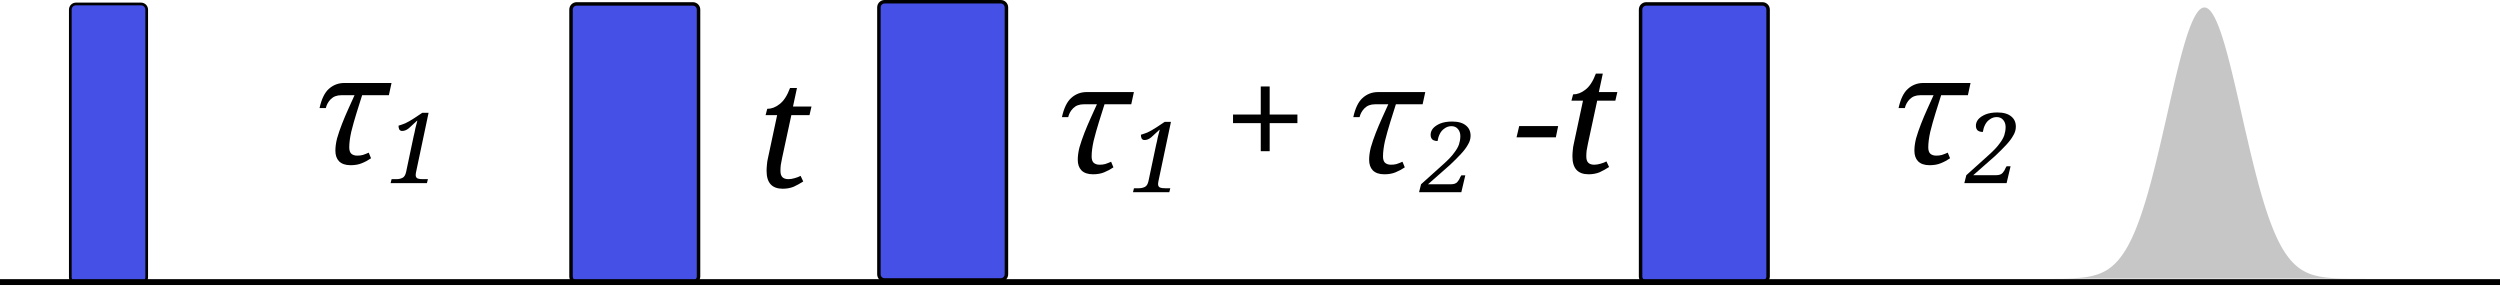
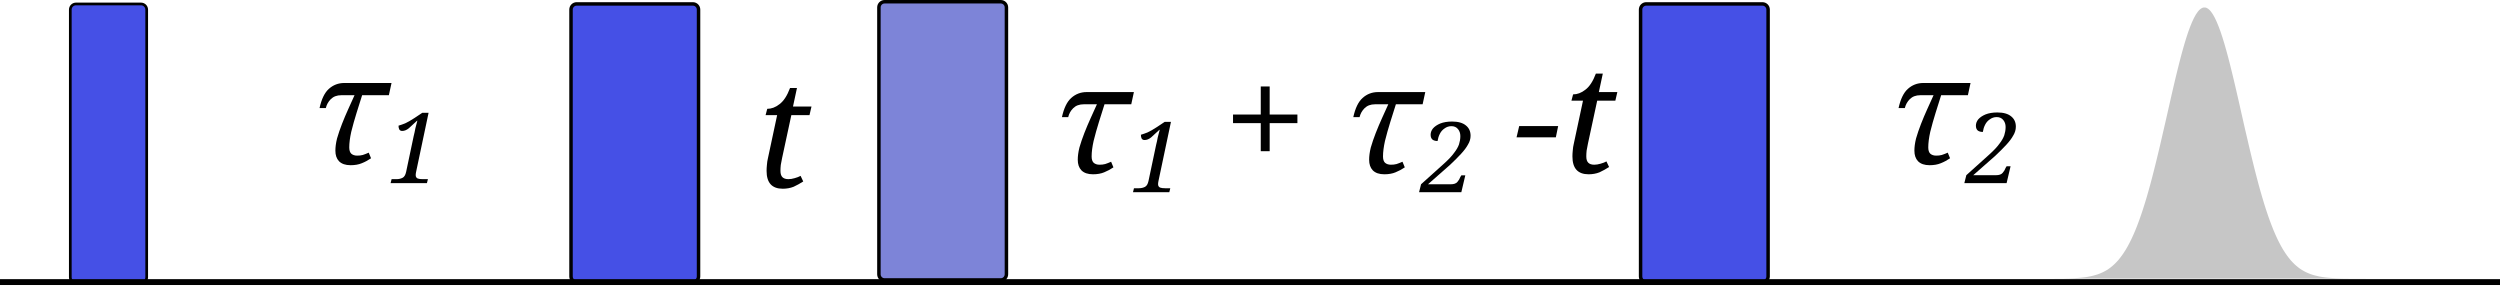
<svg xmlns="http://www.w3.org/2000/svg" width="118.312mm" height="13.488mm" viewBox="0 0 118.312 13.488" version="1.1" id="svg5">
-   <defs id="defs2" />
+   <defs id="defs2">
+     <marker orient="auto" refY="0" refX="0" id="Arrow1Send" style="overflow:visible">
+       <path id="path4779" d="M 0,0 5,-5 -12.5,0 5,5 Z" style="fill:#242424;fill-opacity:1;fill-rule:evenodd;stroke:#242424;stroke-width:1pt;stroke-opacity:1" transform="matrix(-0.2,0,0,-0.2,-1.2,0)" />
+     </marker>
+     <marker orient="auto" refY="0" refX="0" id="Arrow1Send-7" style="overflow:visible">
+       <path id="path4779-2" d="M 0,0 5,-5 -12.5,0 5,5 Z" style="fill:#242424;fill-opacity:1;fill-rule:evenodd;stroke:#242424;stroke-width:1pt;stroke-opacity:1" transform="matrix(-0.2,0,0,-0.2,-1.2,0)" />
+     </marker>
+     <marker orient="auto" refY="0" refX="0" id="Arrow1Send-7-9" style="overflow:visible">
+       <path id="path4779-2-1" d="M 0,0 5,-5 -12.5,0 5,5 Z" style="fill:#242424;fill-opacity:1;fill-rule:evenodd;stroke:#242424;stroke-width:1pt;stroke-opacity:1" transform="matrix(-0.2,0,0,-0.2,-1.2,0)" />
+     </marker>
+   </defs>
  <g id="layer1" transform="translate(-10.54575,-128.7286)">
-     <rect style="fill:#4550e6;stroke:#000000;stroke-width:0.165;stroke-linecap:round;stroke-linejoin:round;stroke-miterlimit:3.9;stroke-dasharray:none;stroke-opacity:1" id="rect881" width="6.035" height="13.167" x="40.981" y="106.806" ry="0.268" />
-     <rect style="fill:#4550e6;stroke:#000000;stroke-width:0.128;stroke-linecap:round;stroke-linejoin:round;stroke-miterlimit:3.9;stroke-dasharray:none;stroke-opacity:1" id="rect881-92" width="3.615" height="13.205" x="13.581" y="106.809" ry="0.269" />
-     <rect style="fill:#4550e6;stroke:#000000;stroke-width:0.165;stroke-linecap:round;stroke-linejoin:round;stroke-miterlimit:3.9;stroke-dasharray:none;stroke-opacity:1" id="rect881-9" width="6.035" height="13.167" x="61.964" y="106.806" ry="0.268" />
-     <text xml:space="preserve" style="font-style:normal;font-weight:normal;font-size:7.122px;line-height:1.25;font-family:sans-serif;fill:#000000;fill-opacity:1;stroke:none;stroke-width:0.178" x="24.984" y="115.454" id="text2722">
-       <tspan id="tspan2720" style="font-style:italic;font-variant:normal;font-weight:normal;font-stretch:normal;font-family:Cambria;-inkscape-font-specification:Cambria;stroke-width:0.178" x="24.984" y="115.454">τ-t</tspan>
-     </text>
-     <text xml:space="preserve" style="font-style:normal;font-weight:normal;font-size:7.122px;line-height:1.25;font-family:sans-serif;fill:#000000;fill-opacity:1;stroke:none;stroke-width:0.178" x="53.198" y="115.454" id="text2722-8">
-       <tspan id="tspan2720-6" style="font-style:italic;font-variant:normal;font-weight:normal;font-stretch:normal;font-family:Cambria;-inkscape-font-specification:Cambria;stroke-width:0.178" x="53.198" y="115.454">t</tspan>
-     </text>
-     <text xml:space="preserve" style="font-style:normal;font-weight:normal;font-size:7.122px;line-height:1.25;font-family:sans-serif;fill:#000000;fill-opacity:1;stroke:none;stroke-width:0.178" x="91.674" y="115.028" id="text2722-0">
-       <tspan id="tspan2720-5" style="font-style:italic;font-variant:normal;font-weight:normal;font-stretch:normal;font-family:Cambria;-inkscape-font-specification:Cambria;stroke-width:0.178" x="91.674" y="115.028">τ</tspan>
-     </text>
-     <path d="m 105.66,119.806 c 0.028,0 0.059,0 0.089,0 0.029,0 0.059,0 0.09,0 0.028,0 0.059,0 0.089,0 0.029,0 0.059,0 0.09,0 0.029,0 0.059,0 0.09,0 0.028,0 0.059,0 0.089,0 0.029,0 0.059,0 0.09,0 0.03,0 0.059,0 0.089,0 0.031,0 0.059,0 0.09,0 0.03,0 0.059,0 0.09,0 0.03,0 0.059,0 0.089,0 0.031,0 0.059,0 0.09,0 0.03,0 0.059,0 0.089,0 0.031,0 0.059,0 0.09,0 0.03,0 0.059,-10e-4 0.09,-10e-4 0.03,0 0.059,0 0.089,0 0.031,0 0.059,0 0.09,0 0.03,0 0.059,0 0.089,0 0.031,0 0.059,0 0.09,0 0.03,0 0.059,0 0.09,0 0.03,-0.001 0.059,-0.001 0.089,-0.001 0.031,0 0.061,0 0.09,0 0.03,-0.001 0.059,-0.001 0.089,-0.001 0.031,0 0.061,0 0.09,-10e-4 0.03,0 0.061,0 0.089,0 0.031,-0.001 0.061,-0.001 0.09,-0.001 0.031,-0.001 0.061,-0.001 0.09,-0.004 0.03,0 0.061,0 0.089,-10e-4 0.031,0 0.061,-0.001 0.09,-0.004 0.03,0 0.061,-0.001 0.089,-0.003 0.031,0 0.061,-0.001 0.09,-0.004 0.031,-10e-4 0.061,-0.004 0.09,-0.006 0.03,0 0.061,-0.004 0.089,-0.006 0.031,-10e-4 0.061,-0.003 0.09,-0.007 0.03,-0.001 0.061,-0.004 0.089,-0.009 0.031,-0.004 0.061,-0.006 0.092,-0.01 0.029,-0.004 0.059,-0.01 0.09,-0.012 0.028,-0.006 0.059,-0.01 0.089,-0.015 0.029,-0.006 0.059,-0.012 0.09,-0.018 0.028,-0.004 0.059,-0.01 0.089,-0.019 0.029,-0.006 0.059,-0.015 0.09,-0.021 0.028,-0.007 0.059,-0.016 0.089,-0.026 0.029,-0.009 0.059,-0.017 0.09,-0.027 0.029,-0.01 0.059,-0.023 0.09,-0.033 0.028,-0.012 0.059,-0.025 0.089,-0.037 0.029,-0.012 0.059,-0.027 0.09,-0.041 0.028,-0.015 0.059,-0.031 0.089,-0.047 0.029,-0.016 0.059,-0.033 0.09,-0.051 0.029,-0.018 0.059,-0.039 0.09,-0.059 0.028,-0.021 0.059,-0.043 0.089,-0.066 0.031,-0.023 0.059,-0.047 0.09,-0.074 0.03,-0.024 0.059,-0.051 0.089,-0.08 0.031,-0.029 0.059,-0.059 0.09,-0.09 0.031,-0.03 0.059,-0.064 0.09,-0.098 0.03,-0.035 0.059,-0.072 0.089,-0.111 0.031,-0.037 0.059,-0.078 0.09,-0.119 0.03,-0.041 0.059,-0.086 0.089,-0.131 0.031,-0.045 0.059,-0.092 0.09,-0.141 0.03,-0.049 0.059,-0.103 0.09,-0.156 0.03,-0.054 0.059,-0.109 0.089,-0.168 0.031,-0.058 0.059,-0.119 0.09,-0.18 0.03,-0.064 0.059,-0.129 0.089,-0.195 0.031,-0.068 0.059,-0.137 0.09,-0.209 0.03,-0.073 0.059,-0.147 0.09,-0.225 0.03,-0.076 0.061,-0.156 0.089,-0.238 0.031,-0.082 0.061,-0.166 0.09,-0.254 0.03,-0.086 0.061,-0.176 0.089,-0.267 0.031,-0.092 0.061,-0.186 0.09,-0.283 0.03,-0.096 0.061,-0.197 0.09,-0.297 0.03,-0.103 0.061,-0.205 0.089,-0.312 0.031,-0.106 0.061,-0.215 0.09,-0.324 0.03,-0.111 0.061,-0.224 0.089,-0.338 0.031,-0.114 0.061,-0.231 0.09,-0.351 0.03,-0.116 0.061,-0.238 0.089,-0.358 0.031,-0.123 0.061,-0.246 0.09,-0.371 0.031,-0.125 0.061,-0.25 0.09,-0.377 0.03,-0.127 0.061,-0.256 0.089,-0.385 0.031,-0.129 0.061,-0.26 0.09,-0.391 0.03,-0.131 0.061,-0.262 0.091,-0.394 0.029,-0.133 0.059,-0.264 0.09,-0.396 0.029,-0.133 0.059,-0.264 0.09,-0.396 0.028,-0.133 0.059,-0.264 0.089,-0.394 0.029,-0.131 0.059,-0.26 0.09,-0.389 0.028,-0.127 0.059,-0.254 0.089,-0.381 0.029,-0.125 0.059,-0.25 0.09,-0.371 0.029,-0.123 0.059,-0.244 0.09,-0.361 0.028,-0.119 0.059,-0.234 0.089,-0.348 0.029,-0.112 0.059,-0.223 0.09,-0.33 0.028,-0.106 0.059,-0.211 0.089,-0.311 0.029,-0.103 0.059,-0.199 0.09,-0.293 0.028,-0.092 0.059,-0.183 0.089,-0.269 0.029,-0.086 0.059,-0.168 0.09,-0.243 0.029,-0.078 0.059,-0.15 0.09,-0.219 0.03,-0.068 0.059,-0.131 0.089,-0.189 0.031,-0.059 0.059,-0.113 0.09,-0.162 0.03,-0.047 0.059,-0.092 0.089,-0.129 0.031,-0.039 0.059,-0.072 0.09,-0.099 0.031,-0.029 0.059,-0.049 0.09,-0.066 0.03,-0.018 0.059,-0.029 0.089,-0.035 0.031,-0.004 0.059,-0.004 0.09,0 0.03,0.006 0.059,0.016 0.089,0.035 0.031,0.016 0.059,0.037 0.09,0.066 0.031,0.027 0.059,0.059 0.09,0.099 0.03,0.037 0.059,0.082 0.089,0.129 0.031,0.049 0.059,0.102 0.09,0.162 0.03,0.058 0.059,0.121 0.089,0.189 0.031,0.069 0.059,0.141 0.09,0.219 0.03,0.076 0.061,0.157 0.09,0.243 0.03,0.086 0.061,0.176 0.089,0.269 0.031,0.094 0.059,0.19 0.09,0.293 0.03,0.1 0.061,0.205 0.089,0.311 0.031,0.107 0.061,0.218 0.09,0.33 0.03,0.115 0.061,0.23 0.09,0.348 0.03,0.117 0.061,0.238 0.089,0.361 0.031,0.121 0.061,0.246 0.09,0.371 0.03,0.127 0.061,0.254 0.089,0.381 0.031,0.129 0.061,0.258 0.09,0.389 0.03,0.129 0.061,0.26 0.09,0.394 0.03,0.131 0.061,0.262 0.089,0.396 0.031,0.131 0.061,0.262 0.09,0.396 0.03,0.131 0.061,0.262 0.089,0.394 0.031,0.131 0.061,0.262 0.092,0.391 0.028,0.129 0.059,0.258 0.089,0.385 0.029,0.127 0.059,0.252 0.09,0.377 0.029,0.125 0.059,0.248 0.09,0.371 0.028,0.121 0.059,0.242 0.089,0.36 0.029,0.117 0.059,0.234 0.09,0.348 0.028,0.115 0.059,0.228 0.089,0.338 0.029,0.109 0.059,0.217 0.09,0.324 0.029,0.106 0.059,0.209 0.09,0.312 0.028,0.1 0.059,0.201 0.089,0.297 0.029,0.097 0.059,0.19 0.09,0.283 0.028,0.09 0.059,0.18 0.089,0.267 0.029,0.088 0.059,0.172 0.09,0.254 0.029,0.082 0.059,0.162 0.09,0.238 0.028,0.078 0.059,0.152 0.089,0.225 0.031,0.072 0.059,0.142 0.09,0.209 0.028,0.068 0.059,0.131 0.089,0.195 0.029,0.061 0.059,0.123 0.09,0.18 0.03,0.059 0.059,0.114 0.089,0.168 0.031,0.053 0.059,0.106 0.09,0.156 0.031,0.049 0.059,0.096 0.09,0.141 0.03,0.047 0.059,0.09 0.089,0.131 0.031,0.041 0.059,0.082 0.09,0.119 0.03,0.039 0.059,0.076 0.089,0.111 0.031,0.035 0.059,0.068 0.09,0.098 0.031,0.031 0.059,0.061 0.09,0.09 0.03,0.029 0.059,0.056 0.089,0.08 0.031,0.027 0.059,0.051 0.09,0.074 0.03,0.023 0.059,0.045 0.089,0.066 0.031,0.021 0.061,0.041 0.09,0.059 0.031,0.019 0.061,0.035 0.09,0.051 0.03,0.016 0.061,0.033 0.089,0.047 0.031,0.015 0.061,0.029 0.09,0.041 0.03,0.012 0.061,0.025 0.089,0.037 0.031,0.01 0.061,0.023 0.09,0.033 0.03,0.01 0.061,0.018 0.09,0.029 0.03,0.007 0.061,0.016 0.089,0.024 0.031,0.006 0.061,0.015 0.09,0.021 0.03,0.006 0.061,0.015 0.089,0.021 0.031,0.003 0.061,0.01 0.09,0.016 0.03,0.004 0.061,0.007 0.09,0.015 0.03,0.004 0.061,0.009 0.089,0.012 0.031,0.001 0.061,0.006 0.09,0.01 0.03,0.004 0.061,0.006 0.091,0.009 0.029,0.004 0.059,0.006 0.09,0.007 0.028,0.004 0.059,0.006 0.089,0.006 0.029,10e-4 0.059,0.004 0.09,0.006 0.029,10e-4 0.059,0.004 0.09,0.004 0.028,0.001 0.059,0.003 0.089,0.003 0.029,0.001 0.059,0.004 0.09,0.004 0.028,0 0.059,0.001 0.089,0.001 0.029,10e-4 0.059,10e-4 0.09,0.004 0.029,0 0.059,0.001 0.09,0.001 0.028,0 0.059,0 0.089,0 0.029,0.001 0.059,0.001 0.09,0.001 0.028,0 0.059,10e-4 0.089,10e-4 0.029,0 0.059,0 0.09,0 0.029,0 0.059,0 0.09,0.001 0.028,0 0.059,0 0.089,0 0.029,0 0.059,0 0.09,0 0.028,0 0.059,0 0.089,0 0.031,0 0.059,0 0.09,0 0.03,0 0.059,0 0.09,0 0.03,0 0.059,0.001 0.089,0.001 0.031,0 0.059,0 0.09,0 0.03,0 0.059,0 0.089,0 0.031,0 0.059,0 0.09,0 0.03,0 0.059,0 0.089,0 0.031,0 0.059,0 0.09,0 0.031,0 0.059,0 0.09,0 0.03,0 0.059,0 0.089,0 0.031,0 0.059,0 0.09,0 0.03,0 0.061,0 0.089,0 0.031,0 0.061,0 0.09,0 0.031,0 0.059,0 0.09,0 0.03,0 0.061,0 0.089,0 0.031,0 0.061,0 0.09,0 0.03,0 0.061,0 0.089,0" style="fill:#c6c6c6;fill-opacity:1;fill-rule:nonzero;stroke:none;stroke-width:0.506" id="path6699" />
-     <rect style="fill:#4550e6;stroke:#000000;stroke-width:0.165;stroke-linecap:round;stroke-linejoin:round;stroke-miterlimit:3.9;stroke-dasharray:none;stroke-opacity:1" id="rect881-7" width="6.035" height="13.167" x="37.569" y="128.914" ry="0.268" />
-     <rect style="fill:#4550e6;stroke:#000000;stroke-width:0.165;stroke-linecap:round;stroke-linejoin:round;stroke-miterlimit:3.9;stroke-dasharray:none;stroke-opacity:1" id="rect881-7-7" width="6.035" height="13.167" x="52.14" y="128.811" ry="0.268" />
-     <rect style="fill:#4550e6;stroke:#000000;stroke-width:0.128;stroke-linecap:round;stroke-linejoin:round;stroke-miterlimit:3.9;stroke-dasharray:none;stroke-opacity:1" id="rect881-92-2" width="3.615" height="13.205" x="13.873" y="128.916" ry="0.269" />
-     <rect style="fill:#4550e6;stroke:#000000;stroke-width:0.165;stroke-linecap:round;stroke-linejoin:round;stroke-miterlimit:3.9;stroke-dasharray:none;stroke-opacity:1" id="rect881-9-0" width="6.035" height="13.167" x="88.186" y="128.914" ry="0.268" />
-     <text xml:space="preserve" style="font-style:normal;font-weight:normal;font-size:7.122px;line-height:1.25;font-family:sans-serif;fill:#000000;fill-opacity:1;stroke:none;stroke-width:0.178" x="25.341" y="136.468" id="text2722-4">
-       <tspan id="tspan2720-2" style="font-style:italic;font-variant:normal;font-weight:normal;font-stretch:normal;font-family:Cambria;-inkscape-font-specification:Cambria;stroke-width:0.178" x="25.341" y="136.468">τ<tspan style="font-style:italic;font-size:65%;baseline-shift:sub" id="tspan9329">1</tspan>
-       </tspan>
-     </text>
-     <text xml:space="preserve" style="font-style:normal;font-weight:normal;font-size:7.122px;line-height:1.25;font-family:sans-serif;fill:#000000;fill-opacity:1;stroke:none;stroke-width:0.178" x="60.473" y="136.898" id="text2722-4-3">
-       <tspan id="tspan2720-2-8" style="font-style:italic;font-variant:normal;font-weight:normal;font-stretch:normal;font-family:Cambria;-inkscape-font-specification:Cambria;stroke-width:0.178" x="60.473" y="136.898">τ<tspan style="font-style:italic;font-size:65%;baseline-shift:sub" id="tspan15048">1</tspan> + τ<tspan style="font-style:italic;font-size:65%;baseline-shift:sub" id="tspan14122">2</tspan> -t</tspan>
-     </text>
-     <text xml:space="preserve" style="font-style:normal;font-weight:normal;font-size:7.122px;line-height:1.25;font-family:sans-serif;fill:#000000;fill-opacity:1;stroke:none;stroke-width:0.178" x="46.293" y="137.582" id="text2722-8-1">
-       <tspan id="tspan2720-6-2" style="font-style:italic;font-variant:normal;font-weight:normal;font-stretch:normal;font-family:Cambria;-inkscape-font-specification:Cambria;stroke-width:0.178" x="46.293" y="137.582">t</tspan>
-     </text>
-     <text xml:space="preserve" style="font-style:normal;font-weight:normal;font-size:7.122px;line-height:1.25;font-family:sans-serif;fill:#000000;fill-opacity:1;stroke:none;stroke-width:0.178" x="100.066" y="136.468" id="text2722-0-1">
-       <tspan id="tspan2720-5-9" style="font-style:italic;font-variant:normal;font-weight:normal;font-stretch:normal;font-family:Cambria;-inkscape-font-specification:Cambria;stroke-width:0.178" x="100.066" y="136.468">τ<tspan style="font-style:italic;font-size:65%;baseline-shift:sub" id="tspan12985">2</tspan>
-       </tspan>
-     </text>
-     <path d="m 105.952,141.913 c 0.028,0 0.059,0 0.089,0 0.029,0 0.059,0 0.09,0 0.028,0 0.059,0 0.089,0 0.029,0 0.059,0 0.09,0 0.029,0 0.059,0 0.09,0 0.028,0 0.059,0 0.089,0 0.029,0 0.059,0 0.09,0 0.03,0 0.059,0 0.089,0 0.031,0 0.059,0 0.09,0 0.03,0 0.059,0 0.09,0 0.03,0 0.059,0 0.089,0 0.031,0 0.059,0 0.09,0 0.03,0 0.059,0 0.089,0 0.031,0 0.059,0 0.09,0 0.03,0 0.059,-0.001 0.09,-0.001 0.03,0 0.059,0 0.089,0 0.031,0 0.059,0 0.09,0 0.03,0 0.059,0 0.089,0 0.031,0 0.059,0 0.09,0 0.03,0 0.059,0 0.09,0 0.03,-0.001 0.059,-0.001 0.089,-0.001 0.031,0 0.061,0 0.09,0 0.03,-0.001 0.059,-0.001 0.089,-0.001 0.031,0 0.061,0 0.09,-0.001 0.03,0 0.061,0 0.089,0 0.031,-10e-4 0.061,-10e-4 0.09,-10e-4 0.031,-0.001 0.061,-0.001 0.09,-0.004 0.03,0 0.061,0 0.089,-0.001 0.031,0 0.061,-10e-4 0.09,-0.004 0.03,0 0.061,-0.001 0.089,-0.003 0.031,0 0.061,-0.001 0.09,-0.004 0.031,-10e-4 0.061,-0.004 0.09,-0.006 0.03,0 0.061,-0.004 0.089,-0.006 0.031,-10e-4 0.061,-0.003 0.09,-0.007 0.03,-0.001 0.061,-0.004 0.089,-0.009 0.031,-0.004 0.061,-0.006 0.092,-0.01 0.029,-0.004 0.059,-0.01 0.09,-0.012 0.028,-0.006 0.059,-0.01 0.089,-0.015 0.029,-0.006 0.059,-0.012 0.09,-0.018 0.028,-0.004 0.059,-0.01 0.089,-0.019 0.029,-0.006 0.059,-0.015 0.09,-0.021 0.028,-0.007 0.059,-0.016 0.089,-0.026 0.029,-0.009 0.059,-0.017 0.09,-0.027 0.029,-0.01 0.059,-0.023 0.09,-0.033 0.028,-0.012 0.059,-0.025 0.089,-0.037 0.029,-0.012 0.059,-0.027 0.09,-0.041 0.028,-0.015 0.059,-0.031 0.089,-0.047 0.029,-0.016 0.059,-0.033 0.09,-0.051 0.029,-0.018 0.059,-0.039 0.09,-0.059 0.028,-0.021 0.059,-0.043 0.089,-0.066 0.031,-0.023 0.059,-0.047 0.09,-0.074 0.03,-0.024 0.059,-0.051 0.089,-0.08 0.031,-0.029 0.059,-0.059 0.09,-0.09 0.031,-0.03 0.059,-0.064 0.09,-0.098 0.03,-0.035 0.059,-0.072 0.089,-0.111 0.031,-0.037 0.059,-0.078 0.09,-0.119 0.03,-0.041 0.059,-0.086 0.089,-0.131 0.031,-0.045 0.059,-0.092 0.09,-0.141 0.03,-0.049 0.059,-0.103 0.09,-0.156 0.03,-0.054 0.059,-0.109 0.089,-0.168 0.031,-0.058 0.059,-0.119 0.09,-0.18 0.03,-0.064 0.059,-0.129 0.089,-0.195 0.031,-0.068 0.059,-0.137 0.09,-0.209 0.03,-0.073 0.059,-0.147 0.09,-0.225 0.03,-0.076 0.061,-0.156 0.089,-0.238 0.031,-0.082 0.061,-0.166 0.09,-0.254 0.03,-0.086 0.061,-0.176 0.089,-0.267 0.031,-0.092 0.061,-0.186 0.09,-0.283 0.03,-0.096 0.061,-0.197 0.09,-0.297 0.03,-0.103 0.061,-0.205 0.089,-0.312 0.031,-0.106 0.061,-0.215 0.09,-0.324 0.03,-0.111 0.061,-0.224 0.089,-0.338 0.031,-0.114 0.061,-0.231 0.09,-0.351 0.03,-0.116 0.061,-0.238 0.089,-0.358 0.031,-0.123 0.061,-0.246 0.09,-0.371 0.031,-0.125 0.061,-0.25 0.09,-0.377 0.03,-0.127 0.061,-0.256 0.089,-0.385 0.031,-0.129 0.061,-0.26 0.09,-0.391 0.03,-0.131 0.061,-0.262 0.091,-0.394 0.029,-0.133 0.059,-0.264 0.09,-0.396 0.029,-0.133 0.059,-0.264 0.09,-0.396 0.028,-0.133 0.059,-0.264 0.089,-0.394 0.029,-0.131 0.059,-0.26 0.09,-0.389 0.028,-0.127 0.059,-0.254 0.089,-0.381 0.029,-0.125 0.059,-0.25 0.09,-0.371 0.029,-0.123 0.059,-0.244 0.09,-0.361 0.028,-0.119 0.059,-0.234 0.089,-0.348 0.029,-0.112 0.059,-0.223 0.09,-0.33 0.028,-0.106 0.059,-0.211 0.089,-0.311 0.029,-0.103 0.059,-0.199 0.09,-0.293 0.028,-0.092 0.059,-0.183 0.089,-0.269 0.029,-0.086 0.059,-0.168 0.09,-0.243 0.029,-0.078 0.059,-0.15 0.09,-0.219 0.03,-0.068 0.059,-0.131 0.089,-0.189 0.031,-0.059 0.059,-0.113 0.09,-0.162 0.03,-0.047 0.059,-0.092 0.089,-0.129 0.031,-0.039 0.059,-0.072 0.09,-0.099 0.031,-0.029 0.059,-0.049 0.09,-0.066 0.03,-0.018 0.059,-0.029 0.089,-0.035 0.031,-0.004 0.059,-0.004 0.09,0 0.03,0.006 0.059,0.016 0.089,0.035 0.031,0.016 0.059,0.037 0.09,0.066 0.031,0.027 0.059,0.059 0.09,0.099 0.03,0.037 0.059,0.082 0.089,0.129 0.031,0.049 0.059,0.102 0.09,0.162 0.03,0.058 0.059,0.121 0.089,0.189 0.031,0.069 0.059,0.141 0.09,0.219 0.03,0.076 0.061,0.157 0.09,0.243 0.03,0.086 0.061,0.176 0.089,0.269 0.031,0.094 0.059,0.19 0.09,0.293 0.03,0.1 0.061,0.205 0.089,0.311 0.031,0.107 0.061,0.218 0.09,0.33 0.03,0.115 0.061,0.23 0.09,0.348 0.03,0.117 0.061,0.238 0.089,0.361 0.031,0.121 0.061,0.246 0.09,0.371 0.03,0.127 0.061,0.254 0.089,0.381 0.031,0.129 0.061,0.258 0.09,0.389 0.03,0.129 0.061,0.26 0.09,0.394 0.03,0.131 0.061,0.262 0.089,0.396 0.031,0.131 0.061,0.262 0.09,0.396 0.03,0.131 0.061,0.262 0.089,0.394 0.031,0.131 0.061,0.262 0.092,0.391 0.028,0.129 0.059,0.258 0.089,0.385 0.029,0.127 0.059,0.252 0.09,0.377 0.029,0.125 0.059,0.248 0.09,0.371 0.028,0.121 0.059,0.242 0.089,0.36 0.029,0.117 0.059,0.234 0.09,0.348 0.028,0.115 0.059,0.228 0.089,0.338 0.029,0.109 0.059,0.217 0.09,0.324 0.029,0.106 0.059,0.209 0.09,0.312 0.028,0.1 0.059,0.201 0.089,0.297 0.029,0.097 0.059,0.19 0.09,0.283 0.028,0.09 0.059,0.18 0.089,0.267 0.029,0.088 0.059,0.172 0.09,0.254 0.029,0.082 0.059,0.162 0.09,0.238 0.028,0.078 0.059,0.152 0.089,0.225 0.031,0.072 0.059,0.142 0.09,0.209 0.028,0.068 0.059,0.131 0.089,0.195 0.029,0.061 0.059,0.123 0.09,0.18 0.03,0.059 0.059,0.114 0.089,0.168 0.031,0.053 0.059,0.106 0.09,0.156 0.031,0.049 0.059,0.096 0.09,0.141 0.03,0.047 0.059,0.09 0.089,0.131 0.031,0.041 0.059,0.082 0.09,0.119 0.03,0.039 0.059,0.076 0.089,0.111 0.031,0.035 0.059,0.068 0.09,0.098 0.031,0.031 0.059,0.061 0.09,0.09 0.03,0.029 0.059,0.056 0.089,0.08 0.031,0.027 0.059,0.051 0.09,0.074 0.03,0.023 0.059,0.045 0.089,0.066 0.031,0.021 0.061,0.041 0.09,0.059 0.031,0.019 0.061,0.035 0.09,0.051 0.03,0.016 0.061,0.033 0.089,0.047 0.031,0.015 0.061,0.029 0.09,0.041 0.03,0.012 0.061,0.025 0.089,0.037 0.031,0.01 0.061,0.023 0.09,0.033 0.03,0.01 0.061,0.018 0.09,0.029 0.03,0.007 0.061,0.016 0.089,0.024 0.031,0.006 0.061,0.015 0.09,0.021 0.03,0.006 0.061,0.015 0.089,0.021 0.031,0.003 0.061,0.01 0.09,0.016 0.03,0.004 0.061,0.007 0.09,0.015 0.03,0.004 0.061,0.009 0.089,0.012 0.031,0.001 0.061,0.006 0.09,0.01 0.03,0.004 0.061,0.006 0.091,0.009 0.029,0.004 0.059,0.006 0.09,0.007 0.028,0.004 0.059,0.006 0.089,0.006 0.029,0.001 0.059,0.004 0.09,0.006 0.029,0.001 0.059,0.004 0.09,0.004 0.028,0.001 0.059,0.003 0.089,0.003 0.029,0.001 0.059,0.004 0.09,0.004 0.028,0 0.059,10e-4 0.089,10e-4 0.029,0.001 0.059,0.001 0.09,0.004 0.029,0 0.059,0.001 0.09,0.001 0.028,0 0.059,0 0.089,0 0.029,10e-4 0.059,10e-4 0.09,10e-4 0.028,0 0.059,0.001 0.089,0.001 0.029,0 0.059,0 0.09,0 0.029,0 0.059,0 0.09,0.001 0.028,0 0.059,0 0.089,0 0.029,0 0.059,0 0.09,0 0.028,0 0.059,0 0.089,0 0.031,0 0.059,0 0.09,0 0.03,0 0.059,0 0.09,0 0.03,0 0.059,0.001 0.089,0.001 0.031,0 0.059,0 0.09,0 0.03,0 0.059,0 0.089,0 0.031,0 0.059,0 0.09,0 0.03,0 0.059,0 0.089,0 0.031,0 0.059,0 0.09,0 0.031,0 0.059,0 0.09,0 0.03,0 0.059,0 0.089,0 0.031,0 0.059,0 0.09,0 0.03,0 0.061,0 0.089,0 0.031,0 0.061,0 0.09,0 0.031,0 0.059,0 0.09,0 0.03,0 0.061,0 0.089,0 0.031,0 0.061,0 0.09,0 0.03,0 0.061,0 0.089,0" style="fill:#c6c6c6;fill-opacity:1;fill-rule:nonzero;stroke:none;stroke-width:0.506" id="path6699-8" />
-     <rect style="fill:#4550e6;stroke:#000000;stroke-width:0.165;stroke-linecap:round;stroke-linejoin:round;stroke-miterlimit:3.9;stroke-dasharray:none;stroke-opacity:1" id="rect881-7-0" width="6.035" height="13.167" x="27.632" y="147.457" ry="0.268" />
-     <rect style="fill:#4550e6;stroke:#000000;stroke-width:0.165;stroke-linecap:round;stroke-linejoin:round;stroke-miterlimit:3.9;stroke-dasharray:none;stroke-opacity:1" id="rect881-7-7-3" width="6.035" height="13.167" x="40.615" y="147.355" ry="0.268" />
-     <rect style="fill:#4550e6;stroke:#000000;stroke-width:0.128;stroke-linecap:round;stroke-linejoin:round;stroke-miterlimit:3.9;stroke-dasharray:none;stroke-opacity:1" id="rect881-92-2-8" width="3.615" height="13.205" x="14.52" y="147.46" ry="0.269" />
-     <rect style="fill:#4550e6;stroke:#000000;stroke-width:0.165;stroke-linecap:round;stroke-linejoin:round;stroke-miterlimit:3.9;stroke-dasharray:none;stroke-opacity:1" id="rect881-9-0-7" width="6.035" height="13.167" x="84.07" y="147.457" ry="0.268" />
-     <rect style="fill:#4550e6;stroke:#000000;stroke-width:0.165;stroke-linecap:round;stroke-linejoin:round;stroke-miterlimit:3.9;stroke-dasharray:none;stroke-opacity:1" id="rect881-9-0-7-6" width="6.035" height="13.167" x="97.474" y="147.433" ry="0.268" />
-     <text xml:space="preserve" style="font-style:normal;font-weight:normal;font-size:7.122px;line-height:1.25;font-family:sans-serif;fill:#000000;fill-opacity:1;stroke:none;stroke-width:0.178" x="20.166" y="155.012" id="text2722-4-5">
-       <tspan id="tspan2720-2-5" style="font-style:italic;font-variant:normal;font-weight:normal;font-stretch:normal;font-family:Cambria;-inkscape-font-specification:Cambria;stroke-width:0.178" x="20.166" y="155.012">τ<tspan style="font-style:italic;font-size:65%;baseline-shift:sub" id="tspan9329-8">1</tspan>
-       </tspan>
-     </text>
-     <text xml:space="preserve" style="font-style:normal;font-weight:normal;font-size:7.122px;line-height:1.25;font-family:sans-serif;fill:#000000;fill-opacity:1;stroke:none;stroke-width:0.178" x="49.478" y="155.421" id="text2722-4-3-7">
-       <tspan id="tspan2720-2-8-6" style="font-style:italic;font-variant:normal;font-weight:normal;font-stretch:normal;font-family:Cambria;-inkscape-font-specification:Cambria;stroke-width:0.178" x="49.478" y="155.421">τ<tspan style="font-style:italic;font-size:65%;baseline-shift:sub" id="tspan15048-2">1</tspan> + τ<tspan style="font-style:italic;font-size:65%;baseline-shift:sub" id="tspan14122-4">2</tspan> -t<tspan style="font-size:65%;baseline-shift:sub" id="tspan27947">2</tspan>-t</tspan>
-     </text>
-     <text xml:space="preserve" style="font-style:normal;font-weight:normal;font-size:7.122px;line-height:1.25;font-family:sans-serif;fill:#000000;fill-opacity:1;stroke:none;stroke-width:0.178" x="35.827" y="156.126" id="text2722-8-1-6">
-       <tspan id="tspan2720-6-2-0" style="font-style:italic;font-variant:normal;font-weight:normal;font-stretch:normal;font-family:Cambria;-inkscape-font-specification:Cambria;stroke-width:0.178" x="35.827" y="156.126">t</tspan>
-     </text>
-     <text xml:space="preserve" style="font-style:normal;font-weight:normal;font-size:7.122px;line-height:1.25;font-family:sans-serif;fill:#000000;fill-opacity:1;stroke:none;stroke-width:0.178" x="105.475" y="155.012" id="text2722-0-1-2">
-       <tspan id="tspan2720-5-9-6" style="font-style:italic;font-variant:normal;font-weight:normal;font-stretch:normal;font-family:Cambria;-inkscape-font-specification:Cambria;stroke-width:0.178" x="105.475" y="155.012">τ<tspan style="font-style:italic;font-size:65%;baseline-shift:sub" id="tspan12985-9">2</tspan>
-       </tspan>
-     </text>
-     <text xml:space="preserve" style="font-style:normal;font-weight:normal;font-size:7.122px;line-height:1.25;font-family:sans-serif;fill:#000000;fill-opacity:1;stroke:none;stroke-width:0.178" x="91.351" y="155.421" id="text2722-0-1-2-1">
-       <tspan id="tspan2720-5-9-6-8" style="font-style:italic;font-variant:normal;font-weight:normal;font-stretch:normal;font-family:Cambria;-inkscape-font-specification:Cambria;stroke-width:0.178" x="91.351" y="155.421">t<tspan style="font-style:italic;font-size:65%;baseline-shift:sub" id="tspan12985-9-1">2</tspan>
-       </tspan>
-     </text>
-     <path d="m 106.598,160.457 c 0.028,0 0.059,0 0.089,0 0.029,0 0.059,0 0.09,0 0.028,0 0.059,0 0.089,0 0.029,0 0.059,0 0.09,0 0.029,0 0.059,0 0.09,0 0.028,0 0.059,0 0.089,0 0.029,0 0.059,0 0.09,0 0.03,0 0.059,0 0.089,0 0.031,0 0.059,0 0.09,0 0.03,0 0.059,0 0.09,0 0.03,0 0.059,0 0.089,0 0.031,0 0.059,0 0.09,0 0.03,0 0.059,0 0.089,0 0.031,0 0.059,0 0.09,0 0.03,0 0.059,-0.001 0.09,-0.001 0.03,0 0.059,0 0.089,0 0.031,0 0.059,0 0.09,0 0.03,0 0.059,0 0.089,0 0.031,0 0.059,0 0.09,0 0.03,0 0.059,0 0.09,0 0.03,-10e-4 0.059,-10e-4 0.089,-10e-4 0.031,0 0.061,0 0.09,0 0.03,-0.001 0.059,-0.001 0.089,-0.001 0.031,0 0.061,0 0.09,-0.001 0.03,0 0.061,0 0.089,0 0.031,-0.001 0.061,-0.001 0.09,-0.001 0.031,-0.001 0.061,-0.001 0.09,-0.004 0.03,0 0.061,0 0.089,-0.001 0.031,0 0.061,-0.001 0.09,-0.004 0.03,0 0.061,-0.001 0.089,-0.003 0.031,0 0.061,-0.001 0.09,-0.004 0.031,-0.001 0.061,-0.004 0.09,-0.006 0.03,0 0.061,-0.004 0.089,-0.006 0.031,-0.001 0.061,-0.003 0.09,-0.007 0.03,-0.001 0.061,-0.004 0.089,-0.009 0.031,-0.004 0.061,-0.006 0.092,-0.01 0.029,-0.004 0.059,-0.01 0.09,-0.012 0.028,-0.006 0.059,-0.01 0.089,-0.015 0.029,-0.006 0.059,-0.012 0.09,-0.018 0.028,-0.004 0.059,-0.01 0.089,-0.019 0.029,-0.006 0.059,-0.015 0.09,-0.021 0.028,-0.007 0.059,-0.016 0.089,-0.026 0.029,-0.009 0.059,-0.017 0.09,-0.027 0.029,-0.01 0.059,-0.023 0.09,-0.033 0.028,-0.012 0.059,-0.025 0.089,-0.037 0.029,-0.012 0.059,-0.027 0.09,-0.041 0.028,-0.015 0.059,-0.031 0.089,-0.047 0.029,-0.016 0.059,-0.033 0.09,-0.051 0.029,-0.018 0.059,-0.039 0.09,-0.059 0.028,-0.021 0.059,-0.043 0.089,-0.066 0.031,-0.023 0.059,-0.047 0.09,-0.074 0.03,-0.024 0.059,-0.051 0.089,-0.08 0.031,-0.029 0.059,-0.059 0.09,-0.09 0.031,-0.03 0.059,-0.064 0.09,-0.098 0.03,-0.035 0.059,-0.072 0.089,-0.111 0.031,-0.037 0.059,-0.078 0.09,-0.119 0.03,-0.041 0.059,-0.086 0.089,-0.131 0.031,-0.045 0.059,-0.092 0.09,-0.141 0.03,-0.049 0.059,-0.103 0.09,-0.156 0.03,-0.054 0.059,-0.109 0.089,-0.168 0.031,-0.058 0.059,-0.119 0.09,-0.18 0.03,-0.064 0.059,-0.129 0.089,-0.195 0.031,-0.068 0.059,-0.137 0.09,-0.209 0.03,-0.073 0.059,-0.147 0.09,-0.225 0.03,-0.076 0.061,-0.156 0.089,-0.238 0.031,-0.082 0.061,-0.166 0.09,-0.254 0.03,-0.086 0.061,-0.176 0.089,-0.267 0.031,-0.092 0.061,-0.186 0.09,-0.283 0.03,-0.096 0.061,-0.197 0.09,-0.297 0.03,-0.103 0.061,-0.205 0.089,-0.312 0.031,-0.106 0.061,-0.215 0.09,-0.324 0.03,-0.111 0.061,-0.224 0.089,-0.338 0.031,-0.114 0.061,-0.231 0.09,-0.351 0.03,-0.116 0.061,-0.238 0.089,-0.358 0.031,-0.123 0.061,-0.246 0.09,-0.371 0.031,-0.125 0.061,-0.25 0.09,-0.377 0.03,-0.127 0.061,-0.256 0.089,-0.385 0.031,-0.129 0.061,-0.26 0.09,-0.391 0.03,-0.131 0.061,-0.262 0.091,-0.394 0.029,-0.133 0.059,-0.264 0.09,-0.396 0.029,-0.133 0.059,-0.264 0.09,-0.396 0.028,-0.133 0.059,-0.264 0.089,-0.394 0.029,-0.131 0.059,-0.26 0.09,-0.389 0.028,-0.127 0.059,-0.254 0.089,-0.381 0.029,-0.125 0.059,-0.25 0.09,-0.371 0.029,-0.123 0.059,-0.244 0.09,-0.361 0.028,-0.119 0.059,-0.234 0.089,-0.348 0.029,-0.112 0.059,-0.223 0.09,-0.33 0.028,-0.106 0.059,-0.211 0.089,-0.311 0.029,-0.103 0.059,-0.199 0.09,-0.293 0.028,-0.092 0.059,-0.183 0.089,-0.269 0.029,-0.086 0.059,-0.168 0.09,-0.243 0.029,-0.078 0.059,-0.15 0.09,-0.219 0.03,-0.068 0.059,-0.131 0.089,-0.189 0.031,-0.059 0.059,-0.113 0.09,-0.162 0.03,-0.047 0.059,-0.092 0.089,-0.129 0.031,-0.039 0.059,-0.072 0.09,-0.099 0.031,-0.029 0.059,-0.049 0.09,-0.066 0.03,-0.018 0.059,-0.029 0.089,-0.035 0.031,-0.004 0.059,-0.004 0.09,0 0.03,0.006 0.059,0.016 0.089,0.035 0.031,0.016 0.059,0.037 0.09,0.066 0.031,0.027 0.059,0.059 0.09,0.099 0.03,0.037 0.059,0.082 0.089,0.129 0.031,0.049 0.059,0.102 0.09,0.162 0.03,0.058 0.059,0.121 0.089,0.189 0.031,0.069 0.059,0.141 0.09,0.219 0.03,0.076 0.061,0.157 0.09,0.243 0.03,0.086 0.061,0.176 0.089,0.269 0.031,0.094 0.059,0.19 0.09,0.293 0.03,0.1 0.061,0.205 0.089,0.311 0.031,0.107 0.061,0.218 0.09,0.33 0.03,0.115 0.061,0.23 0.09,0.348 0.03,0.117 0.061,0.238 0.089,0.361 0.031,0.121 0.061,0.246 0.09,0.371 0.03,0.127 0.061,0.254 0.089,0.381 0.031,0.129 0.061,0.258 0.09,0.389 0.03,0.129 0.061,0.26 0.09,0.394 0.03,0.131 0.061,0.262 0.089,0.396 0.031,0.131 0.061,0.262 0.09,0.396 0.03,0.131 0.061,0.262 0.089,0.394 0.031,0.131 0.061,0.262 0.092,0.391 0.028,0.129 0.059,0.258 0.089,0.385 0.029,0.127 0.059,0.252 0.09,0.377 0.029,0.125 0.059,0.248 0.09,0.371 0.028,0.121 0.059,0.242 0.089,0.36 0.029,0.117 0.059,0.234 0.09,0.348 0.028,0.115 0.059,0.228 0.089,0.338 0.029,0.109 0.059,0.217 0.09,0.324 0.029,0.106 0.059,0.209 0.09,0.312 0.028,0.1 0.059,0.201 0.089,0.297 0.029,0.097 0.059,0.19 0.09,0.283 0.028,0.09 0.059,0.18 0.089,0.267 0.029,0.088 0.059,0.172 0.09,0.254 0.029,0.082 0.059,0.162 0.09,0.238 0.028,0.078 0.059,0.152 0.089,0.225 0.031,0.072 0.059,0.142 0.09,0.209 0.028,0.068 0.059,0.131 0.089,0.195 0.029,0.061 0.059,0.123 0.09,0.18 0.03,0.059 0.059,0.114 0.089,0.168 0.031,0.053 0.059,0.106 0.09,0.156 0.031,0.049 0.059,0.096 0.09,0.141 0.03,0.047 0.059,0.09 0.089,0.131 0.031,0.041 0.059,0.082 0.09,0.119 0.03,0.039 0.059,0.076 0.089,0.111 0.031,0.035 0.059,0.068 0.09,0.098 0.031,0.031 0.059,0.061 0.09,0.09 0.03,0.029 0.059,0.056 0.089,0.08 0.031,0.027 0.059,0.051 0.09,0.074 0.03,0.023 0.059,0.045 0.089,0.066 0.031,0.021 0.061,0.041 0.09,0.059 0.031,0.019 0.061,0.035 0.09,0.051 0.03,0.016 0.061,0.033 0.089,0.047 0.031,0.015 0.061,0.029 0.09,0.041 0.03,0.012 0.061,0.025 0.089,0.037 0.031,0.01 0.061,0.023 0.09,0.033 0.03,0.01 0.061,0.018 0.09,0.029 0.03,0.007 0.061,0.016 0.089,0.024 0.031,0.006 0.061,0.015 0.09,0.021 0.03,0.006 0.061,0.015 0.089,0.021 0.031,0.003 0.061,0.01 0.09,0.016 0.03,0.004 0.061,0.007 0.09,0.015 0.03,0.004 0.061,0.009 0.089,0.012 0.031,0.001 0.061,0.006 0.09,0.01 0.03,0.004 0.061,0.006 0.091,0.009 0.029,0.004 0.059,0.006 0.09,0.007 0.028,0.004 0.059,0.006 0.089,0.006 0.029,0.001 0.059,0.004 0.09,0.006 0.029,0.001 0.059,0.004 0.09,0.004 0.028,0.001 0.059,0.003 0.089,0.003 0.029,0.001 0.059,0.004 0.09,0.004 0.028,0 0.059,0.001 0.089,0.001 0.029,0.001 0.059,0.001 0.09,0.004 0.029,0 0.059,0.001 0.09,0.001 0.028,0 0.059,0 0.089,0 0.029,0.001 0.059,0.001 0.09,0.001 0.028,0 0.059,0.001 0.089,0.001 0.029,0 0.059,0 0.09,0 0.029,0 0.059,0 0.09,0.001 0.028,0 0.059,0 0.089,0 0.029,0 0.059,0 0.09,0 0.028,0 0.059,0 0.089,0 0.031,0 0.059,0 0.09,0 0.03,0 0.059,0 0.09,0 0.03,0 0.059,10e-4 0.089,10e-4 0.031,0 0.059,0 0.09,0 0.03,0 0.059,0 0.089,0 0.031,0 0.059,0 0.09,0 0.03,0 0.059,0 0.089,0 0.031,0 0.059,0 0.09,0 0.031,0 0.059,0 0.09,0 0.03,0 0.059,0 0.089,0 0.031,0 0.059,0 0.09,0 0.03,0 0.061,0 0.089,0 0.031,0 0.061,0 0.09,0 0.031,0 0.059,0 0.09,0 0.03,0 0.061,0 0.089,0 0.031,0 0.061,0 0.09,0 0.03,0 0.061,0 0.089,0" style="fill:#c6c6c6;fill-opacity:1;fill-rule:nonzero;stroke:none;stroke-width:0.506" id="path6699-8-9" />
-     <path style="fill:none;stroke:#000000;stroke-width:0.278px;stroke-linecap:butt;stroke-linejoin:miter;stroke-opacity:1" d="M 11.192,160.621 H 129.505" id="path857-8-4" />
-     <path style="fill:none;stroke:#000000;stroke-width:0.278px;stroke-linecap:butt;stroke-linejoin:miter;stroke-opacity:1" d="M 10.254,119.97 H 128.566" id="path857" />
-     <path style="fill:none;stroke:#000000;stroke-width:0.278px;stroke-linecap:butt;stroke-linejoin:miter;stroke-opacity:1" d="M 10.546,142.078 H 128.858" id="path857-8" />
+     <g id="g1009">
+       <rect style="fill:#4550e6;stroke:#000000;stroke-width:0.165;stroke-linecap:round;stroke-linejoin:round;stroke-miterlimit:3.9;stroke-dasharray:none;stroke-opacity:1" id="rect881-7" width="6.035" height="13.167" x="37.569" y="128.914" ry="0.268" rx="0.268" />
+       <rect style="fill:#7d84d8;stroke:#000000;stroke-width:0.165;stroke-linecap:round;stroke-linejoin:round;stroke-miterlimit:3.9;stroke-dasharray:none;stroke-opacity:1;fill-opacity:1" id="rect881-7-7" width="6.035" height="13.167" x="52.14" y="128.811" ry="0.268" rx="0.268" />
+       <rect style="fill:#4550e6;stroke:#000000;stroke-width:0.128;stroke-linecap:round;stroke-linejoin:round;stroke-miterlimit:3.9;stroke-dasharray:none;stroke-opacity:1" id="rect881-92-2" width="3.615" height="13.205" x="13.873" y="128.916" ry="0.269" rx="0.269" />
+       <rect style="fill:#4550e6;stroke:#000000;stroke-width:0.165;stroke-linecap:round;stroke-linejoin:round;stroke-miterlimit:3.9;stroke-dasharray:none;stroke-opacity:1" id="rect881-9-0" width="6.035" height="13.167" x="88.186" y="128.914" ry="0.268" rx="0.268" />
+       <text xml:space="preserve" style="font-style:normal;font-weight:normal;font-size:7.122px;line-height:1.25;font-family:sans-serif;fill:#000000;fill-opacity:1;stroke:none;stroke-width:0.178" x="25.341" y="136.468" id="text2722-4">
+         <tspan id="tspan2720-2" style="font-style:italic;font-variant:normal;font-weight:normal;font-stretch:normal;font-family:Cambria;-inkscape-font-specification:Cambria;stroke-width:0.178" x="25.341" y="136.468">τ<tspan style="font-style:italic;font-size:65%;baseline-shift:sub" id="tspan9329">1</tspan>
+         </tspan>
+       </text>
+       <text xml:space="preserve" style="font-style:normal;font-weight:normal;font-size:7.122px;line-height:1.25;font-family:sans-serif;fill:#000000;fill-opacity:1;stroke:none;stroke-width:0.178" x="60.473" y="136.898" id="text2722-4-3">
+         <tspan id="tspan2720-2-8" style="font-style:italic;font-variant:normal;font-weight:normal;font-stretch:normal;font-family:Cambria;-inkscape-font-specification:Cambria;stroke-width:0.178" x="60.473" y="136.898">τ<tspan style="font-style:italic;font-size:65%;baseline-shift:sub" id="tspan15048">1</tspan> + τ<tspan style="font-style:italic;font-size:65%;baseline-shift:sub" id="tspan14122">2</tspan> -t</tspan>
+       </text>
+       <text xml:space="preserve" style="font-style:normal;font-weight:normal;font-size:7.122px;line-height:1.25;font-family:sans-serif;fill:#000000;fill-opacity:1;stroke:none;stroke-width:0.178" x="46.293" y="137.582" id="text2722-8-1">
+         <tspan id="tspan2720-6-2" style="font-style:italic;font-variant:normal;font-weight:normal;font-stretch:normal;font-family:Cambria;-inkscape-font-specification:Cambria;stroke-width:0.178" x="46.293" y="137.582">t</tspan>
+       </text>
+       <text xml:space="preserve" style="font-style:normal;font-weight:normal;font-size:7.122px;line-height:1.25;font-family:sans-serif;fill:#000000;fill-opacity:1;stroke:none;stroke-width:0.178" x="100.066" y="136.468" id="text2722-0-1">
+         <tspan id="tspan2720-5-9" style="font-style:italic;font-variant:normal;font-weight:normal;font-stretch:normal;font-family:Cambria;-inkscape-font-specification:Cambria;stroke-width:0.178" x="100.066" y="136.468">τ<tspan style="font-style:italic;font-size:65%;baseline-shift:sub" id="tspan12985">2</tspan>
+         </tspan>
+       </text>
+       <path d="m 105.952,141.913 c 0.028,0 0.059,0 0.089,0 0.029,0 0.059,0 0.09,0 0.028,0 0.059,0 0.089,0 0.029,0 0.059,0 0.09,0 0.029,0 0.059,0 0.09,0 0.028,0 0.059,0 0.089,0 0.029,0 0.059,0 0.09,0 0.03,0 0.059,0 0.089,0 0.031,0 0.059,0 0.09,0 0.03,0 0.059,0 0.09,0 0.03,0 0.059,0 0.089,0 0.031,0 0.059,0 0.09,0 0.03,0 0.059,0 0.089,0 0.031,0 0.059,0 0.09,0 0.03,0 0.059,-0.001 0.09,-0.001 0.03,0 0.059,0 0.089,0 0.031,0 0.059,0 0.09,0 0.03,0 0.059,0 0.089,0 0.031,0 0.059,0 0.09,0 0.03,0 0.059,0 0.09,0 0.03,-0.001 0.059,-0.001 0.089,-0.001 0.031,0 0.061,0 0.09,0 0.03,-0.001 0.059,-0.001 0.089,-0.001 0.031,0 0.061,0 0.09,-0.001 0.03,0 0.061,0 0.089,0 0.031,-10e-4 0.061,-10e-4 0.09,-10e-4 0.031,-0.001 0.061,-0.001 0.09,-0.004 0.03,0 0.061,0 0.089,-0.001 0.031,0 0.061,-10e-4 0.09,-0.004 0.03,0 0.061,-0.001 0.089,-0.003 0.031,0 0.061,-0.001 0.09,-0.004 0.031,-10e-4 0.061,-0.004 0.09,-0.006 0.03,0 0.061,-0.004 0.089,-0.006 0.031,-10e-4 0.061,-0.003 0.09,-0.007 0.03,-0.001 0.061,-0.004 0.089,-0.009 0.031,-0.004 0.061,-0.006 0.092,-0.01 0.029,-0.004 0.059,-0.01 0.09,-0.012 0.028,-0.006 0.059,-0.01 0.089,-0.015 0.029,-0.006 0.059,-0.012 0.09,-0.018 0.028,-0.004 0.059,-0.01 0.089,-0.019 0.029,-0.006 0.059,-0.015 0.09,-0.021 0.028,-0.007 0.059,-0.016 0.089,-0.026 0.029,-0.009 0.059,-0.017 0.09,-0.027 0.029,-0.01 0.059,-0.023 0.09,-0.033 0.028,-0.012 0.059,-0.025 0.089,-0.037 0.029,-0.012 0.059,-0.027 0.09,-0.041 0.028,-0.015 0.059,-0.031 0.089,-0.047 0.029,-0.016 0.059,-0.033 0.09,-0.051 0.029,-0.018 0.059,-0.039 0.09,-0.059 0.028,-0.021 0.059,-0.043 0.089,-0.066 0.031,-0.023 0.059,-0.047 0.09,-0.074 0.03,-0.024 0.059,-0.051 0.089,-0.08 0.031,-0.029 0.059,-0.059 0.09,-0.09 0.031,-0.03 0.059,-0.064 0.09,-0.098 0.03,-0.035 0.059,-0.072 0.089,-0.111 0.031,-0.037 0.059,-0.078 0.09,-0.119 0.03,-0.041 0.059,-0.086 0.089,-0.131 0.031,-0.045 0.059,-0.092 0.09,-0.141 0.03,-0.049 0.059,-0.103 0.09,-0.156 0.03,-0.054 0.059,-0.109 0.089,-0.168 0.031,-0.058 0.059,-0.119 0.09,-0.18 0.03,-0.064 0.059,-0.129 0.089,-0.195 0.031,-0.068 0.059,-0.137 0.09,-0.209 0.03,-0.073 0.059,-0.147 0.09,-0.225 0.03,-0.076 0.061,-0.156 0.089,-0.238 0.031,-0.082 0.061,-0.166 0.09,-0.254 0.03,-0.086 0.061,-0.176 0.089,-0.267 0.031,-0.092 0.061,-0.186 0.09,-0.283 0.03,-0.096 0.061,-0.197 0.09,-0.297 0.03,-0.103 0.061,-0.205 0.089,-0.312 0.031,-0.106 0.061,-0.215 0.09,-0.324 0.03,-0.111 0.061,-0.224 0.089,-0.338 0.031,-0.114 0.061,-0.231 0.09,-0.351 0.03,-0.116 0.061,-0.238 0.089,-0.358 0.031,-0.123 0.061,-0.246 0.09,-0.371 0.031,-0.125 0.061,-0.25 0.09,-0.377 0.03,-0.127 0.061,-0.256 0.089,-0.385 0.031,-0.129 0.061,-0.26 0.09,-0.391 0.03,-0.131 0.061,-0.262 0.091,-0.394 0.029,-0.133 0.059,-0.264 0.09,-0.396 0.029,-0.133 0.059,-0.264 0.09,-0.396 0.028,-0.133 0.059,-0.264 0.089,-0.394 0.029,-0.131 0.059,-0.26 0.09,-0.389 0.028,-0.127 0.059,-0.254 0.089,-0.381 0.029,-0.125 0.059,-0.25 0.09,-0.371 0.029,-0.123 0.059,-0.244 0.09,-0.361 0.028,-0.119 0.059,-0.234 0.089,-0.348 0.029,-0.112 0.059,-0.223 0.09,-0.33 0.028,-0.106 0.059,-0.211 0.089,-0.311 0.029,-0.103 0.059,-0.199 0.09,-0.293 0.028,-0.092 0.059,-0.183 0.089,-0.269 0.029,-0.086 0.059,-0.168 0.09,-0.243 0.029,-0.078 0.059,-0.15 0.09,-0.219 0.03,-0.068 0.059,-0.131 0.089,-0.189 0.031,-0.059 0.059,-0.113 0.09,-0.162 0.03,-0.047 0.059,-0.092 0.089,-0.129 0.031,-0.039 0.059,-0.072 0.09,-0.099 0.031,-0.029 0.059,-0.049 0.09,-0.066 0.03,-0.018 0.059,-0.029 0.089,-0.035 0.031,-0.004 0.059,-0.004 0.09,0 0.03,0.006 0.059,0.016 0.089,0.035 0.031,0.016 0.059,0.037 0.09,0.066 0.031,0.027 0.059,0.059 0.09,0.099 0.03,0.037 0.059,0.082 0.089,0.129 0.031,0.049 0.059,0.102 0.09,0.162 0.03,0.058 0.059,0.121 0.089,0.189 0.031,0.069 0.059,0.141 0.09,0.219 0.03,0.076 0.061,0.157 0.09,0.243 0.03,0.086 0.061,0.176 0.089,0.269 0.031,0.094 0.059,0.19 0.09,0.293 0.03,0.1 0.061,0.205 0.089,0.311 0.031,0.107 0.061,0.218 0.09,0.33 0.03,0.115 0.061,0.23 0.09,0.348 0.03,0.117 0.061,0.238 0.089,0.361 0.031,0.121 0.061,0.246 0.09,0.371 0.03,0.127 0.061,0.254 0.089,0.381 0.031,0.129 0.061,0.258 0.09,0.389 0.03,0.129 0.061,0.26 0.09,0.394 0.03,0.131 0.061,0.262 0.089,0.396 0.031,0.131 0.061,0.262 0.09,0.396 0.03,0.131 0.061,0.262 0.089,0.394 0.031,0.131 0.061,0.262 0.092,0.391 0.028,0.129 0.059,0.258 0.089,0.385 0.029,0.127 0.059,0.252 0.09,0.377 0.029,0.125 0.059,0.248 0.09,0.371 0.028,0.121 0.059,0.242 0.089,0.36 0.029,0.117 0.059,0.234 0.09,0.348 0.028,0.115 0.059,0.228 0.089,0.338 0.029,0.109 0.059,0.217 0.09,0.324 0.029,0.106 0.059,0.209 0.09,0.312 0.028,0.1 0.059,0.201 0.089,0.297 0.029,0.097 0.059,0.19 0.09,0.283 0.028,0.09 0.059,0.18 0.089,0.267 0.029,0.088 0.059,0.172 0.09,0.254 0.029,0.082 0.059,0.162 0.09,0.238 0.028,0.078 0.059,0.152 0.089,0.225 0.031,0.072 0.059,0.142 0.09,0.209 0.028,0.068 0.059,0.131 0.089,0.195 0.029,0.061 0.059,0.123 0.09,0.18 0.03,0.059 0.059,0.114 0.089,0.168 0.031,0.053 0.059,0.106 0.09,0.156 0.031,0.049 0.059,0.096 0.09,0.141 0.03,0.047 0.059,0.09 0.089,0.131 0.031,0.041 0.059,0.082 0.09,0.119 0.03,0.039 0.059,0.076 0.089,0.111 0.031,0.035 0.059,0.068 0.09,0.098 0.031,0.031 0.059,0.061 0.09,0.09 0.03,0.029 0.059,0.056 0.089,0.08 0.031,0.027 0.059,0.051 0.09,0.074 0.03,0.023 0.059,0.045 0.089,0.066 0.031,0.021 0.061,0.041 0.09,0.059 0.031,0.019 0.061,0.035 0.09,0.051 0.03,0.016 0.061,0.033 0.089,0.047 0.031,0.015 0.061,0.029 0.09,0.041 0.03,0.012 0.061,0.025 0.089,0.037 0.031,0.01 0.061,0.023 0.09,0.033 0.03,0.01 0.061,0.018 0.09,0.029 0.03,0.007 0.061,0.016 0.089,0.024 0.031,0.006 0.061,0.015 0.09,0.021 0.03,0.006 0.061,0.015 0.089,0.021 0.031,0.003 0.061,0.01 0.09,0.016 0.03,0.004 0.061,0.007 0.09,0.015 0.03,0.004 0.061,0.009 0.089,0.012 0.031,0.001 0.061,0.006 0.09,0.01 0.03,0.004 0.061,0.006 0.091,0.009 0.029,0.004 0.059,0.006 0.09,0.007 0.028,0.004 0.059,0.006 0.089,0.006 0.029,0.001 0.059,0.004 0.09,0.006 0.029,0.001 0.059,0.004 0.09,0.004 0.028,0.001 0.059,0.003 0.089,0.003 0.029,0.001 0.059,0.004 0.09,0.004 0.028,0 0.059,10e-4 0.089,10e-4 0.029,0.001 0.059,0.001 0.09,0.004 0.029,0 0.059,0.001 0.09,0.001 0.028,0 0.059,0 0.089,0 0.029,10e-4 0.059,10e-4 0.09,10e-4 0.028,0 0.059,0.001 0.089,0.001 0.029,0 0.059,0 0.09,0 0.029,0 0.059,0 0.09,0.001 0.028,0 0.059,0 0.089,0 0.029,0 0.059,0 0.09,0 0.028,0 0.059,0 0.089,0 0.031,0 0.059,0 0.09,0 0.03,0 0.059,0 0.09,0 0.03,0 0.059,0.001 0.089,0.001 0.031,0 0.059,0 0.09,0 0.03,0 0.059,0 0.089,0 0.031,0 0.059,0 0.09,0 0.03,0 0.059,0 0.089,0 0.031,0 0.059,0 0.09,0 0.031,0 0.059,0 0.09,0 0.03,0 0.059,0 0.089,0 0.031,0 0.059,0 0.09,0 0.03,0 0.061,0 0.089,0 0.031,0 0.061,0 0.09,0 0.031,0 0.059,0 0.09,0 0.03,0 0.061,0 0.089,0 0.031,0 0.061,0 0.09,0 0.03,0 0.061,0 0.089,0" style="fill:#c6c6c6;fill-opacity:1;fill-rule:nonzero;stroke:none;stroke-width:0.506" id="path6699-8" />
+       <path style="fill:none;stroke:#000000;stroke-width:0.278px;stroke-linecap:butt;stroke-linejoin:miter;stroke-opacity:1" d="M 10.546,142.078 H 128.858" id="path857-8" />
+     </g>
  </g>
</svg>
